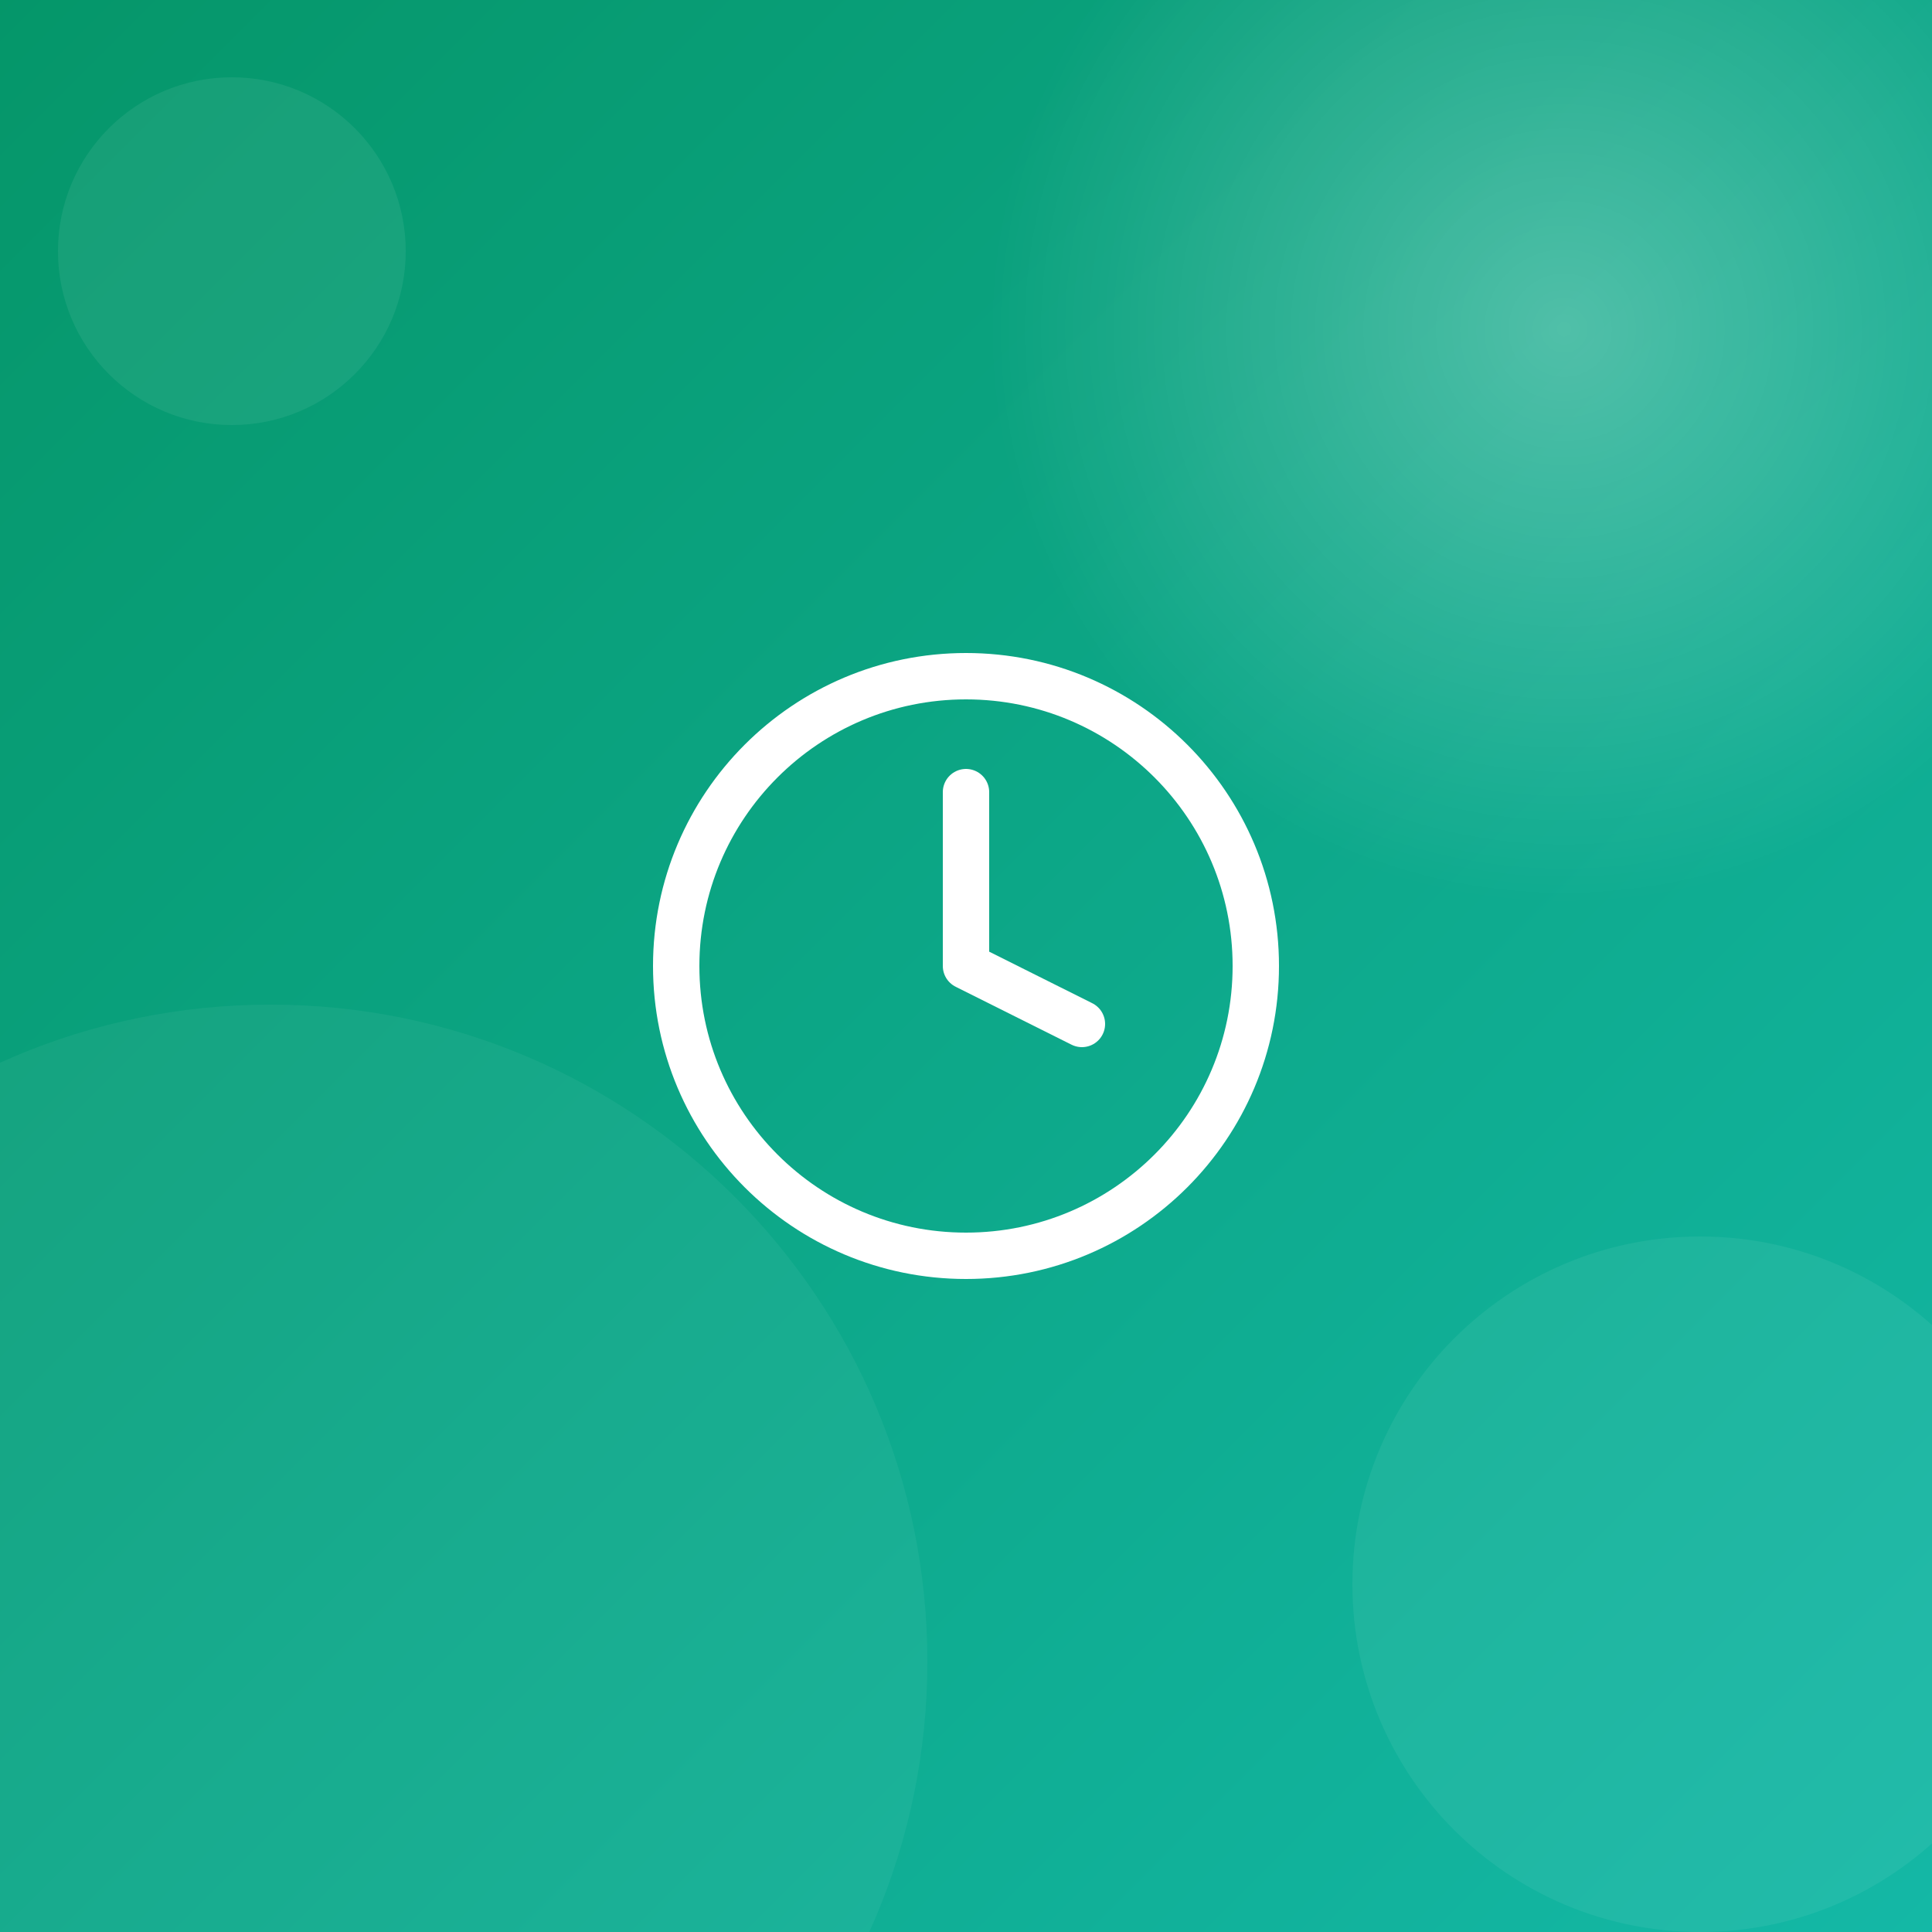
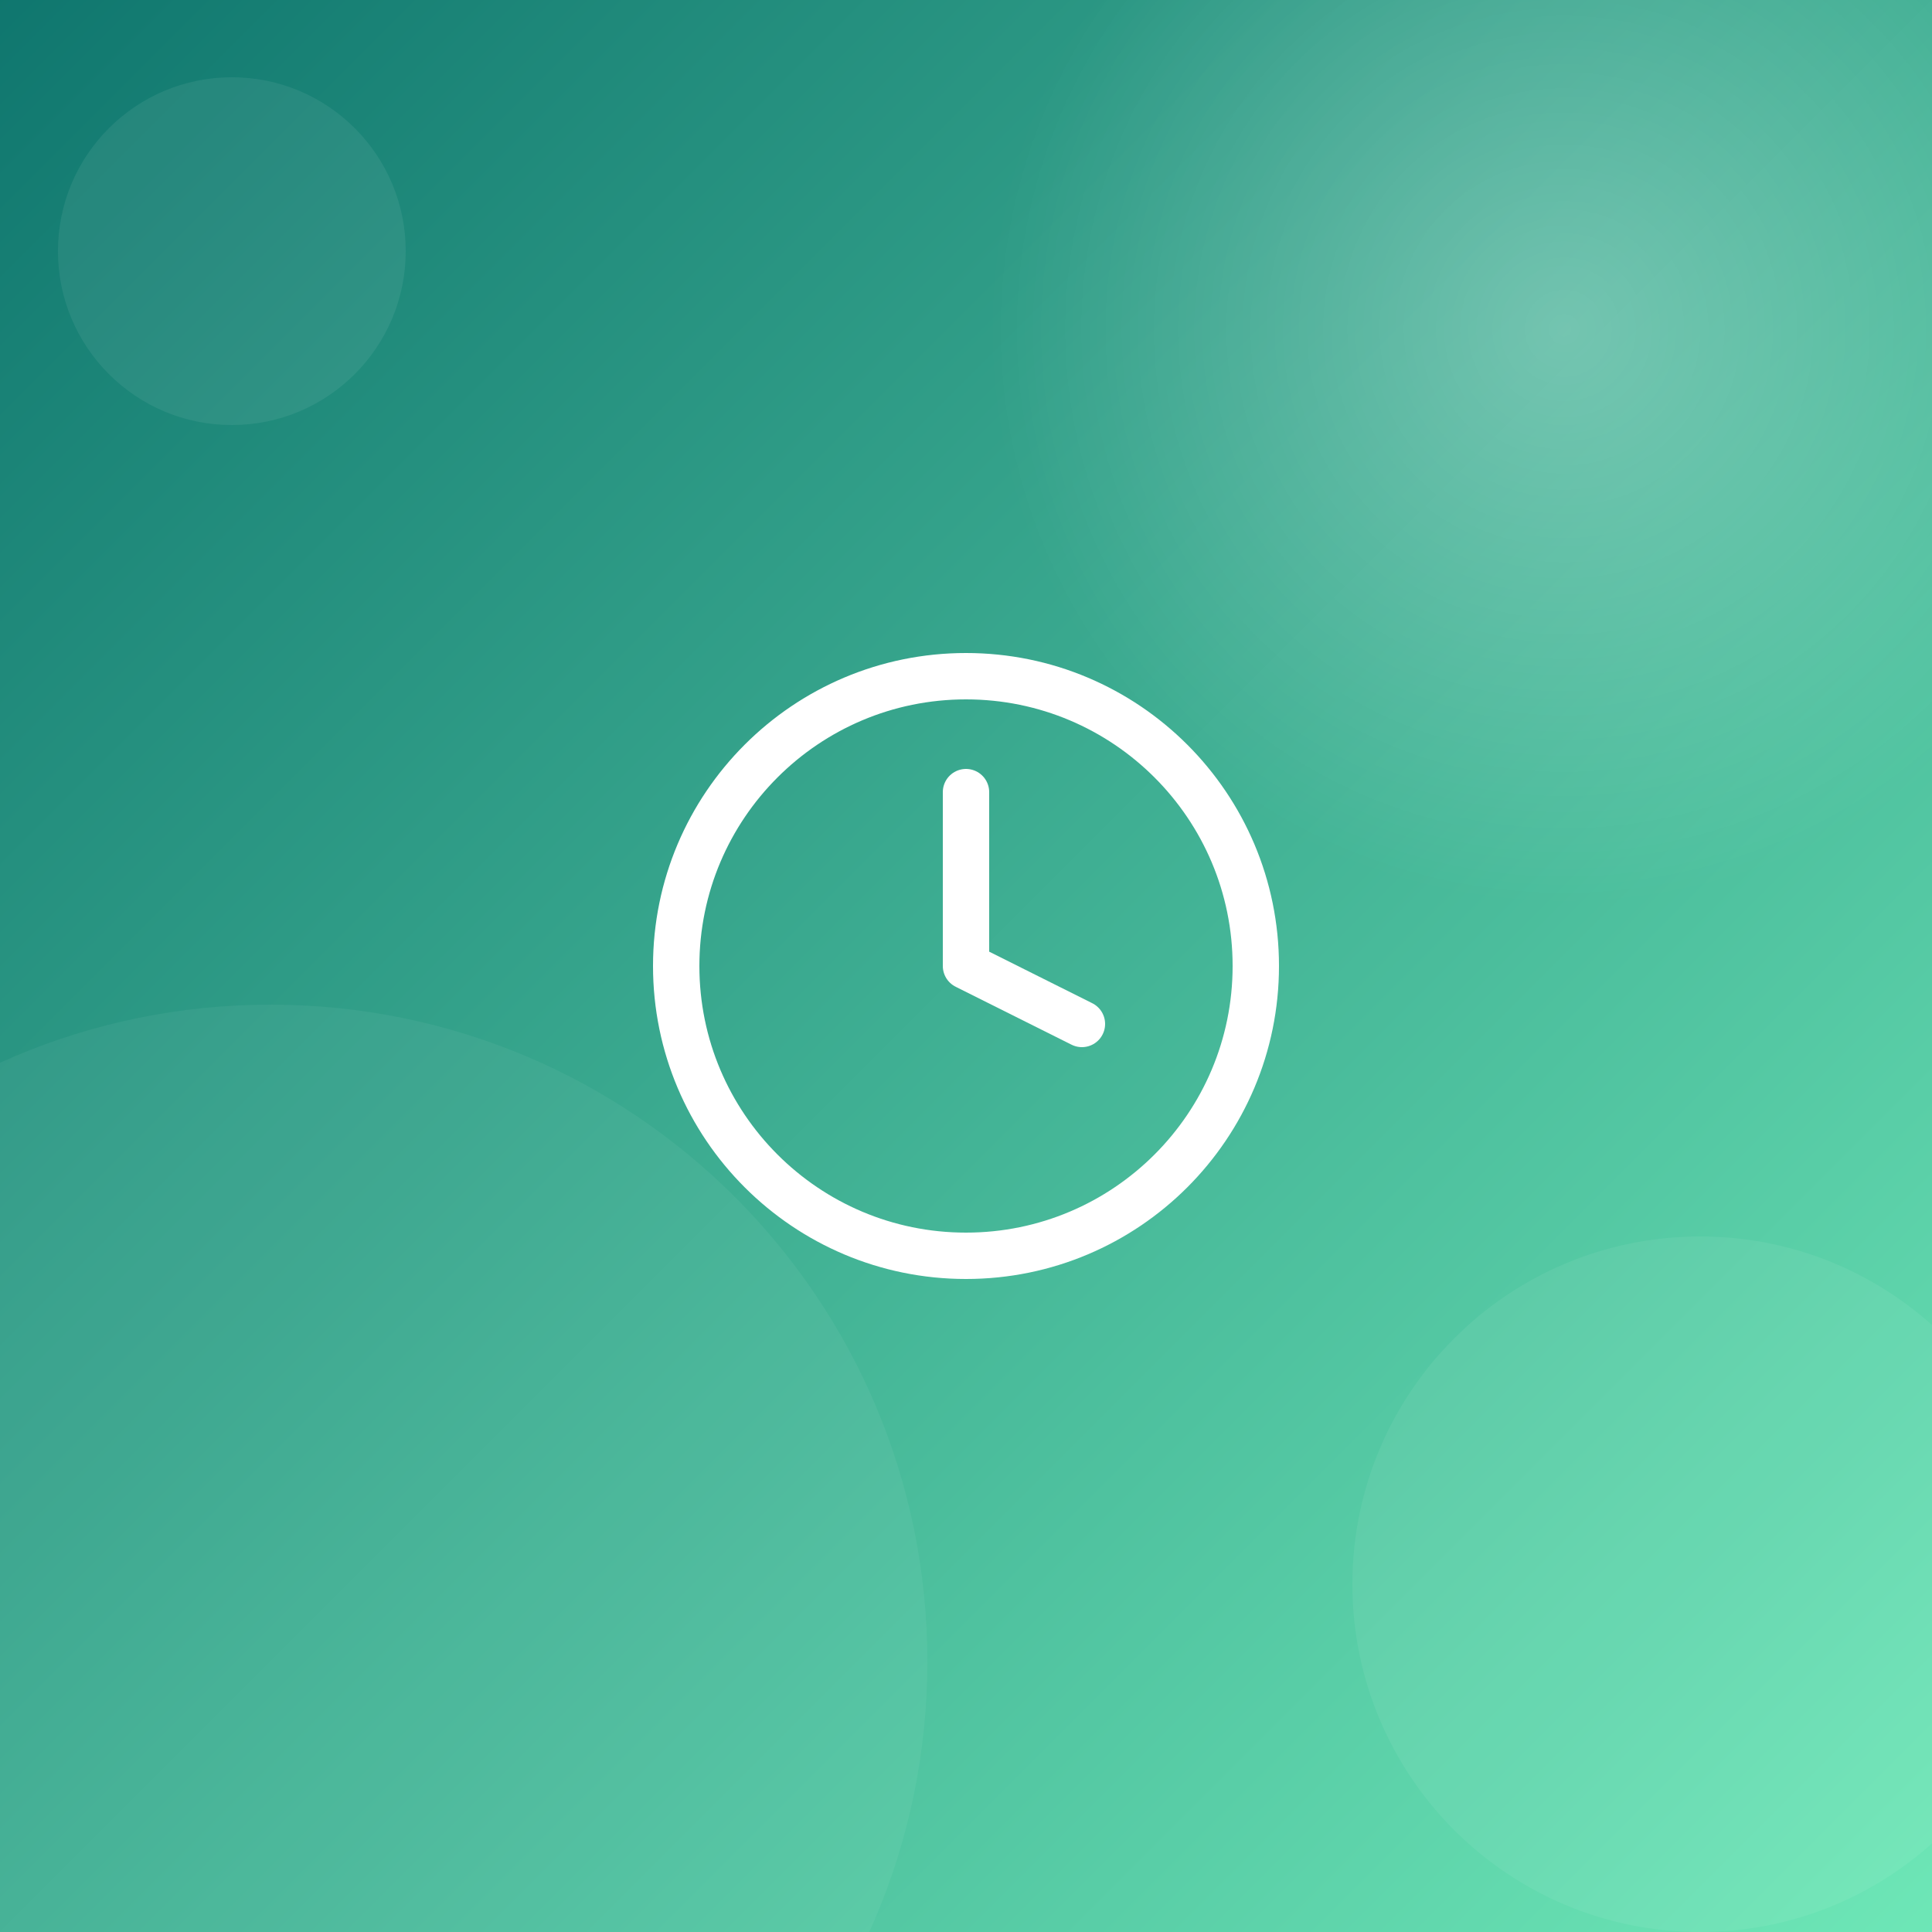
<svg xmlns="http://www.w3.org/2000/svg" viewBox="0 0 1000 1000">
  <defs>
    <linearGradient id="bg" x1="0" y1="0" x2="1" y2="1">
-       <stop offset="0" stop-color="#059669" />
-       <stop offset="1" stop-color="#14b8a6" />
+       <stop offset="0" stop-color="#0f766e" />
+       <stop offset="1" stop-color="#6ee7b7" />
    </linearGradient>
    <radialGradient id="glow" cx="0.5" cy="0.5" r="0.5">
      <stop offset="0" stop-color="#ffffff" stop-opacity="0.28" />
      <stop offset="1" stop-color="#ffffff" stop-opacity="0" />
    </radialGradient>
  </defs>
  <rect width="1000" height="1000" fill="url(#bg)" />
  <circle cx="810" cy="170" r="300" fill="url(#glow)" />
  <circle cx="140" cy="860" r="340" fill="#ffffff" opacity="0.05" />
  <circle cx="880" cy="820" r="180" fill="#ffffff" opacity="0.06" />
  <circle cx="120" cy="130" r="90" fill="#ffffff" opacity="0.07" />
  <g transform="translate(500 500) scale(15) translate(-12 -12)">
    <g fill="none" stroke="#ffffff" stroke-width="1.6" stroke-linecap="round" stroke-linejoin="round">
      <circle cx="12" cy="12" r="10" />
      <path d="M12 6v6l4 2" />
    </g>
  </g>
</svg>
